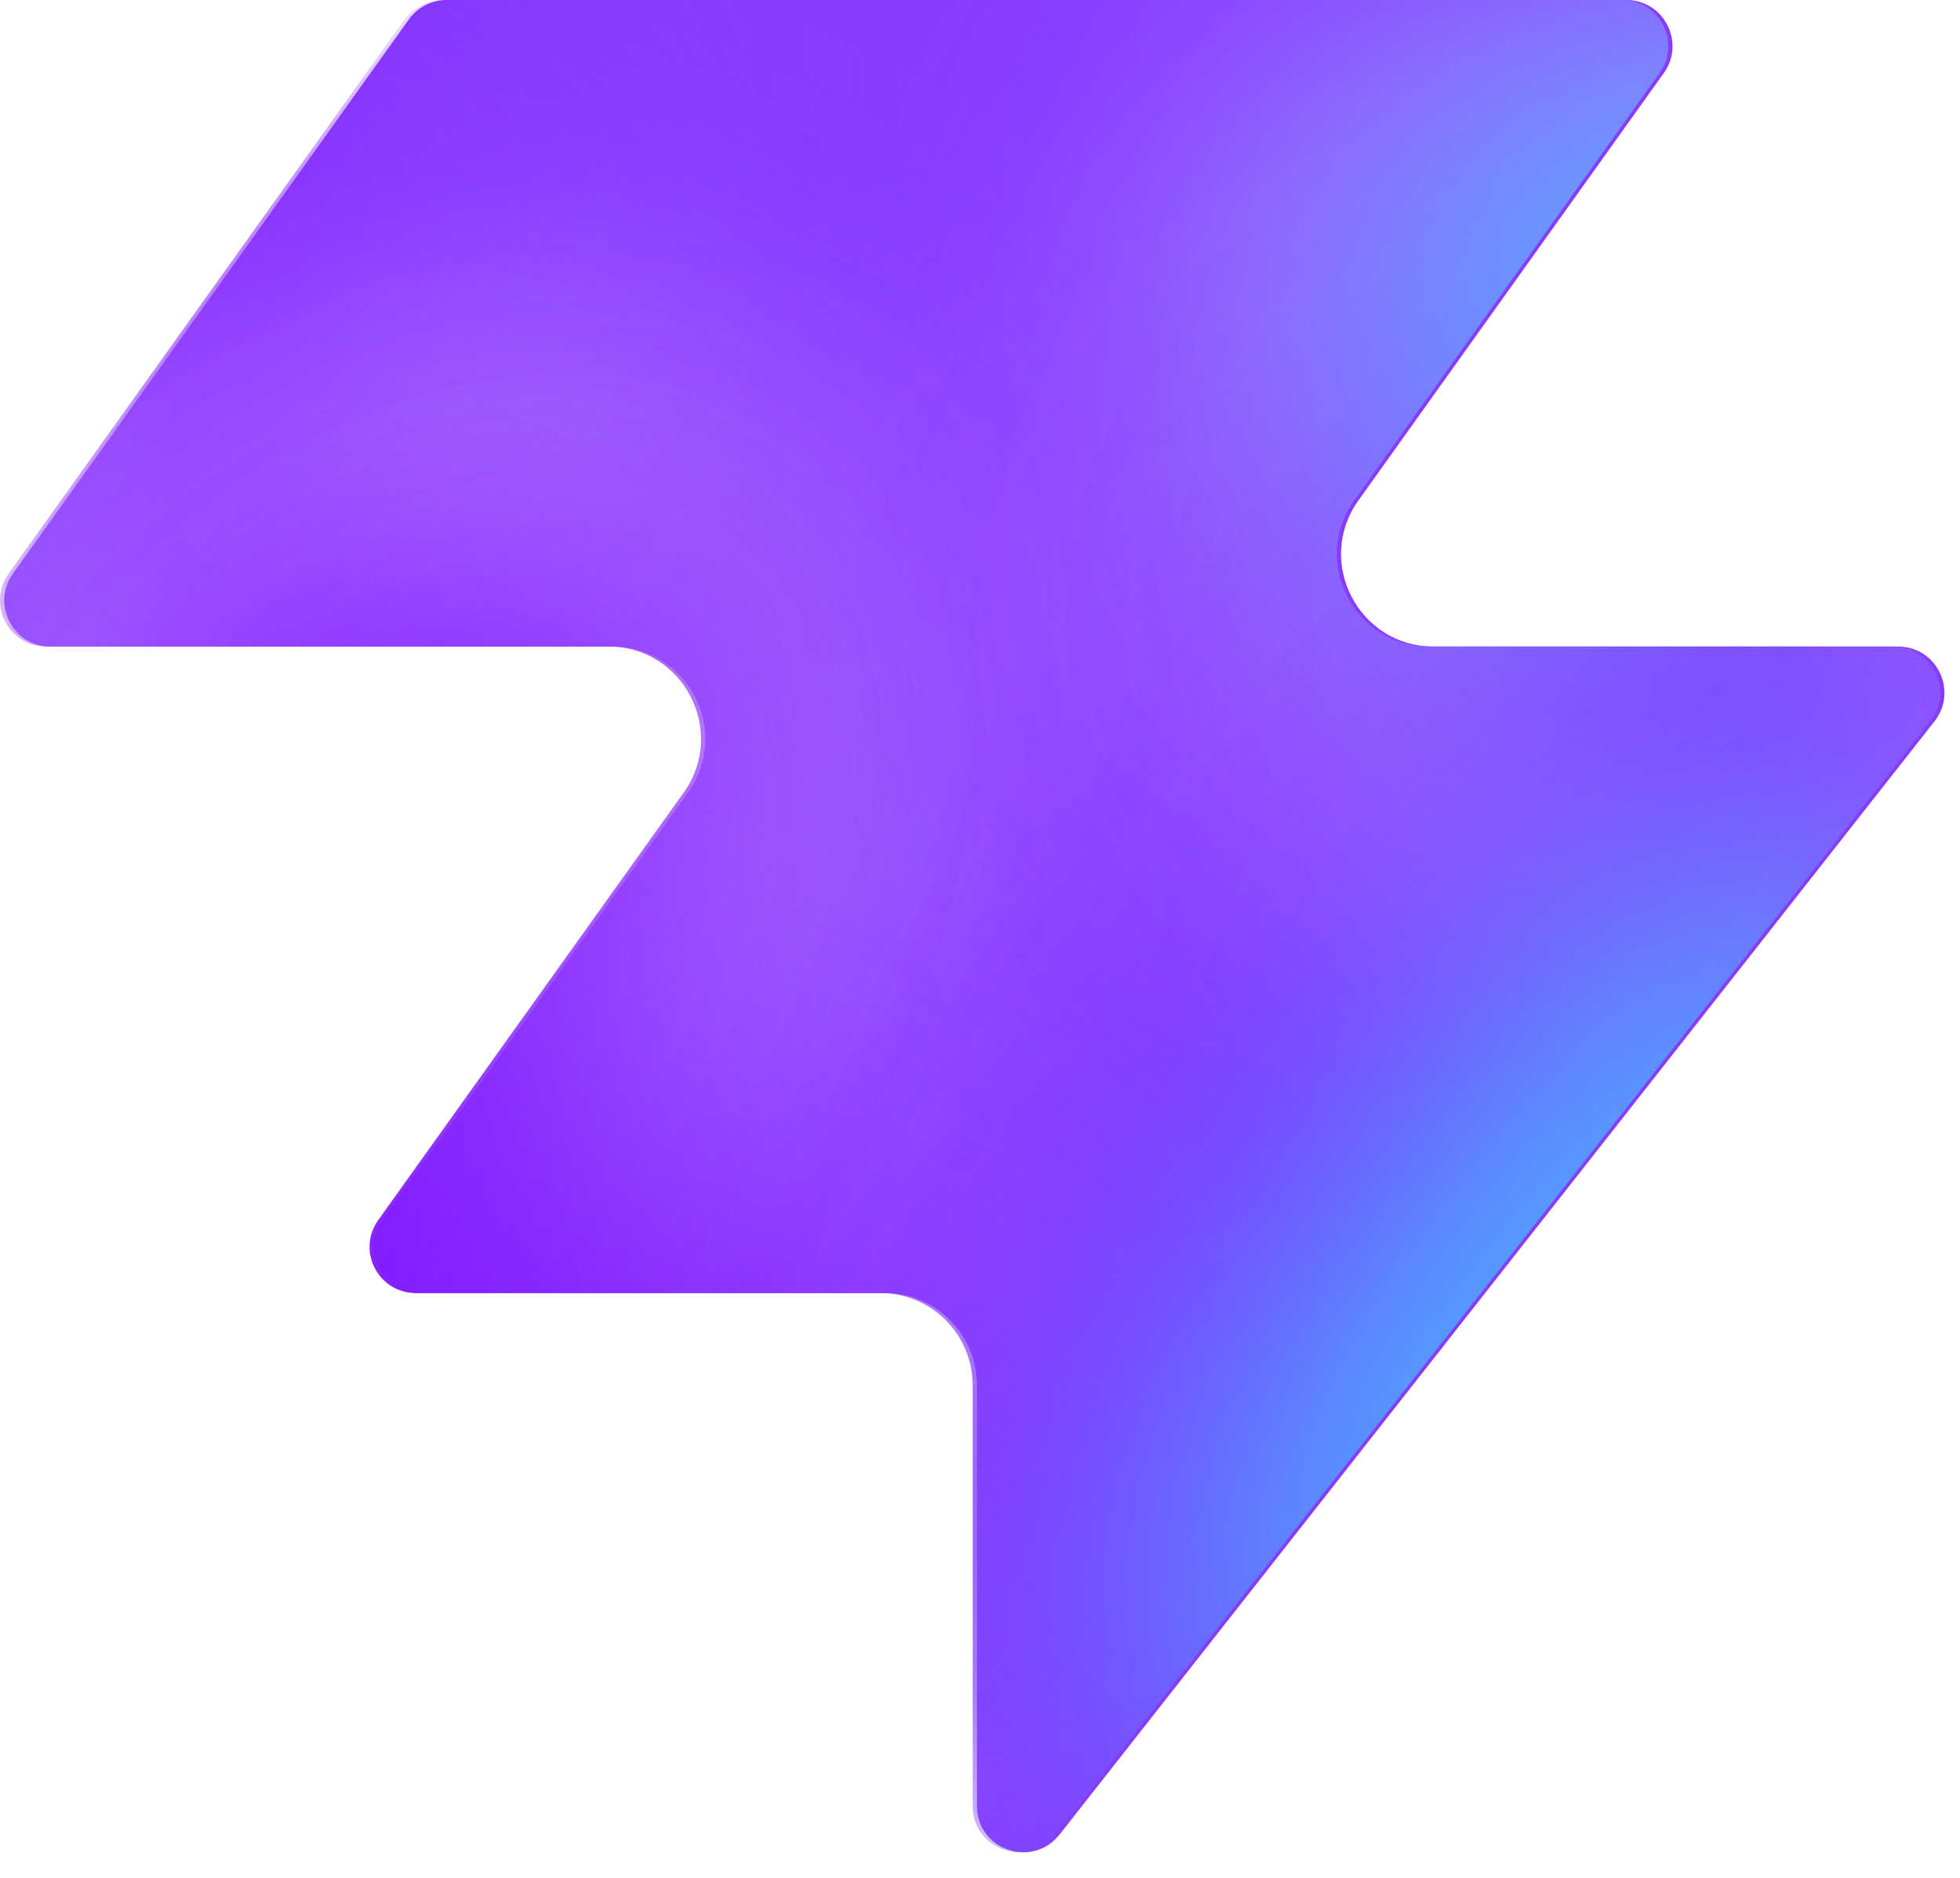
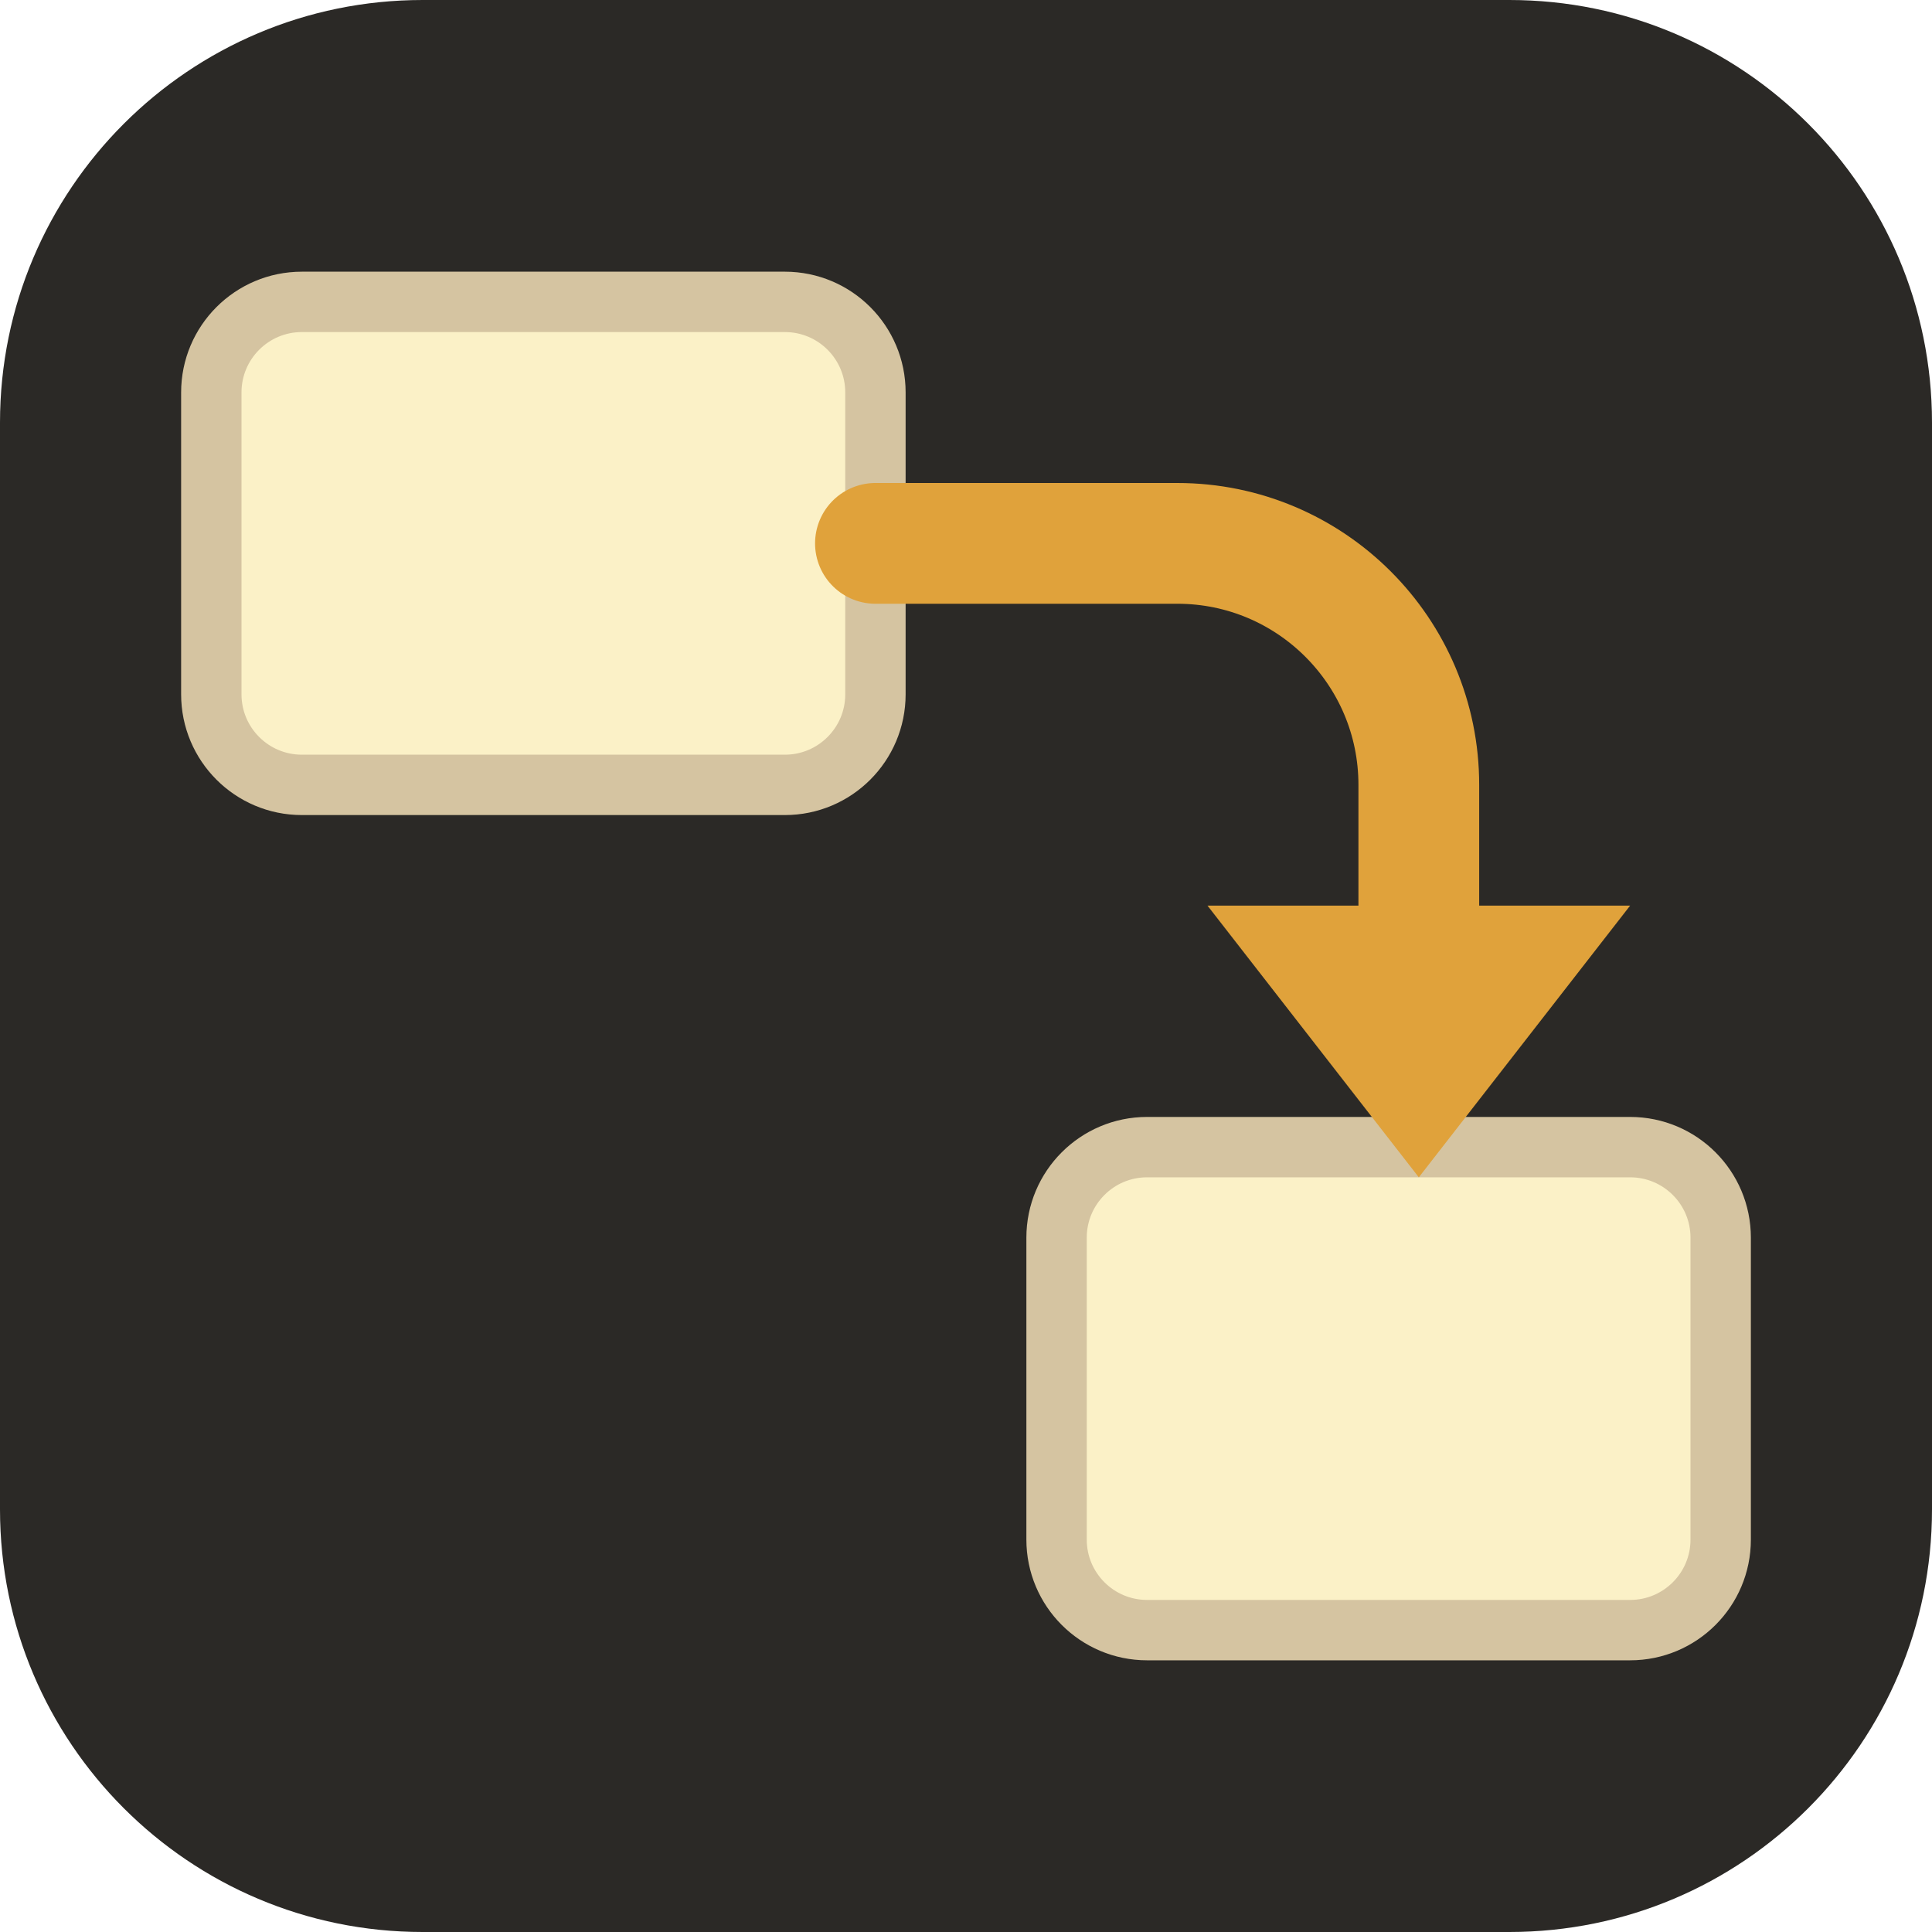
- <svg xmlns="http://www.w3.org/2000/svg" width="48" height="46" fill="none" viewBox="0 0 48 46">
-   <path fill="#863bff" d="M25.946 44.938c-.664.845-2.021.375-2.021-.698V33.937a2.26 2.26 0 0 0-2.262-2.262H10.287c-.92 0-1.456-1.04-.92-1.788l7.48-10.471c1.07-1.497 0-3.578-1.842-3.578H1.237c-.92 0-1.456-1.04-.92-1.788L10.013.474c.214-.297.556-.474.92-.474h28.894c.92 0 1.456 1.04.92 1.788l-7.48 10.471c-1.07 1.498 0 3.579 1.842 3.579h11.377c.943 0 1.473 1.088.89 1.83L25.947 44.94z" style="fill:#863bff;fill:color(display-p3 .525 .23 1);fill-opacity:1" />
-   <mask id="a" width="48" height="46" x="0" y="0" maskUnits="userSpaceOnUse" style="mask-type:alpha">
-     <path fill="#000" d="M25.842 44.938c-.664.844-2.021.375-2.021-.698V33.937a2.26 2.26 0 0 0-2.262-2.262H10.183c-.92 0-1.456-1.04-.92-1.788l7.48-10.471c1.07-1.498 0-3.579-1.842-3.579H1.133c-.92 0-1.456-1.04-.92-1.787L9.91.473c.214-.297.556-.474.92-.474h28.894c.92 0 1.456 1.04.92 1.788l-7.48 10.471c-1.07 1.498 0 3.578 1.842 3.578h11.377c.943 0 1.473 1.088.89 1.832L25.843 44.94z" style="fill:#000;fill-opacity:1" />
-   </mask>
-   <g mask="url(#a)">
-     <g filter="url(#b)">
-       <ellipse cx="5.508" cy="14.704" fill="#ede6ff" rx="5.508" ry="14.704" style="fill:#ede6ff;fill:color(display-p3 .927 .903 1);fill-opacity:1" transform="matrix(.00324 1 1 -.00324 -4.47 31.516)" />
-     </g>
-     <g filter="url(#c)">
-       <ellipse cx="10.399" cy="29.851" fill="#ede6ff" rx="10.399" ry="29.851" style="fill:#ede6ff;fill:color(display-p3 .927 .903 1);fill-opacity:1" transform="matrix(.00324 1 1 -.00324 -39.328 7.883)" />
-     </g>
-     <g filter="url(#d)">
-       <ellipse cx="5.508" cy="30.487" fill="#7e14ff" rx="5.508" ry="30.487" style="fill:#7e14ff;fill:color(display-p3 .492 .077 1);fill-opacity:1" transform="rotate(89.814 -25.913 -14.639)scale(1 -1)" />
-     </g>
-     <g filter="url(#e)">
-       <ellipse cx="5.508" cy="30.599" fill="#7e14ff" rx="5.508" ry="30.599" style="fill:#7e14ff;fill:color(display-p3 .492 .077 1);fill-opacity:1" transform="rotate(89.814 -32.644 -3.334)scale(1 -1)" />
-     </g>
-     <g filter="url(#f)">
-       <ellipse cx="5.508" cy="30.599" fill="#7e14ff" rx="5.508" ry="30.599" style="fill:#7e14ff;fill:color(display-p3 .492 .077 1);fill-opacity:1" transform="matrix(.00324 1 1 -.00324 -34.34 30.47)" />
-     </g>
-     <g filter="url(#g)">
-       <ellipse cx="14.072" cy="22.078" fill="#ede6ff" rx="14.072" ry="22.078" style="fill:#ede6ff;fill:color(display-p3 .927 .903 1);fill-opacity:1" transform="rotate(93.35 24.506 48.493)scale(-1 1)" />
-     </g>
-     <g filter="url(#h)">
-       <ellipse cx="3.47" cy="21.501" fill="#7e14ff" rx="3.47" ry="21.501" style="fill:#7e14ff;fill:color(display-p3 .492 .077 1);fill-opacity:1" transform="rotate(89.009 28.708 47.59)scale(-1 1)" />
-     </g>
-     <g filter="url(#i)">
-       <ellipse cx="3.47" cy="21.501" fill="#7e14ff" rx="3.47" ry="21.501" style="fill:#7e14ff;fill:color(display-p3 .492 .077 1);fill-opacity:1" transform="rotate(89.009 28.708 47.59)scale(-1 1)" />
-     </g>
-     <g filter="url(#j)">
-       <ellipse cx=".387" cy="8.972" fill="#7e14ff" rx="4.407" ry="29.108" style="fill:#7e14ff;fill:color(display-p3 .492 .077 1);fill-opacity:1" transform="rotate(39.51 .387 8.972)" />
-     </g>
-     <g filter="url(#k)">
-       <ellipse cx="47.523" cy="-6.092" fill="#7e14ff" rx="4.407" ry="29.108" style="fill:#7e14ff;fill:color(display-p3 .492 .077 1);fill-opacity:1" transform="rotate(37.892 47.523 -6.092)" />
-     </g>
-     <g filter="url(#l)">
-       <ellipse cx="41.412" cy="6.333" fill="#47bfff" rx="5.971" ry="9.665" style="fill:#47bfff;fill:color(display-p3 .28 .748 1);fill-opacity:1" transform="rotate(37.892 41.412 6.333)" />
-     </g>
-     <g filter="url(#m)">
-       <ellipse cx="-1.879" cy="38.332" fill="#7e14ff" rx="4.407" ry="29.108" style="fill:#7e14ff;fill:color(display-p3 .492 .077 1);fill-opacity:1" transform="rotate(37.892 -1.88 38.332)" />
-     </g>
-     <g filter="url(#n)">
-       <ellipse cx="-1.879" cy="38.332" fill="#7e14ff" rx="4.407" ry="29.108" style="fill:#7e14ff;fill:color(display-p3 .492 .077 1);fill-opacity:1" transform="rotate(37.892 -1.88 38.332)" />
-     </g>
-     <g filter="url(#o)">
-       <ellipse cx="35.651" cy="29.907" fill="#7e14ff" rx="4.407" ry="29.108" style="fill:#7e14ff;fill:color(display-p3 .492 .077 1);fill-opacity:1" transform="rotate(37.892 35.651 29.907)" />
-     </g>
-     <g filter="url(#p)">
-       <ellipse cx="38.418" cy="32.4" fill="#47bfff" rx="5.971" ry="15.297" style="fill:#47bfff;fill:color(display-p3 .28 .748 1);fill-opacity:1" transform="rotate(37.892 38.418 32.4)" />
-     </g>
-   </g>
-   <defs>
-     <filter id="b" width="60.045" height="41.654" x="-19.77" y="16.149" color-interpolation-filters="sRGB" filterUnits="userSpaceOnUse">
-       <feFlood flood-opacity="0" result="BackgroundImageFix" />
-       <feBlend in="SourceGraphic" in2="BackgroundImageFix" result="shape" />
-       <feGaussianBlur result="effect1_foregroundBlur_2002_17158" stdDeviation="7.659" />
-     </filter>
-     <filter id="c" width="90.34" height="51.437" x="-54.613" y="-7.533" color-interpolation-filters="sRGB" filterUnits="userSpaceOnUse">
-       <feFlood flood-opacity="0" result="BackgroundImageFix" />
-       <feBlend in="SourceGraphic" in2="BackgroundImageFix" result="shape" />
-       <feGaussianBlur result="effect1_foregroundBlur_2002_17158" stdDeviation="7.659" />
-     </filter>
-     <filter id="d" width="79.355" height="29.4" x="-49.64" y="2.03" color-interpolation-filters="sRGB" filterUnits="userSpaceOnUse">
-       <feFlood flood-opacity="0" result="BackgroundImageFix" />
-       <feBlend in="SourceGraphic" in2="BackgroundImageFix" result="shape" />
-       <feGaussianBlur result="effect1_foregroundBlur_2002_17158" stdDeviation="4.596" />
-     </filter>
-     <filter id="e" width="79.579" height="29.4" x="-45.045" y="20.029" color-interpolation-filters="sRGB" filterUnits="userSpaceOnUse">
-       <feFlood flood-opacity="0" result="BackgroundImageFix" />
-       <feBlend in="SourceGraphic" in2="BackgroundImageFix" result="shape" />
-       <feGaussianBlur result="effect1_foregroundBlur_2002_17158" stdDeviation="4.596" />
-     </filter>
-     <filter id="f" width="79.579" height="29.4" x="-43.513" y="21.178" color-interpolation-filters="sRGB" filterUnits="userSpaceOnUse">
-       <feFlood flood-opacity="0" result="BackgroundImageFix" />
-       <feBlend in="SourceGraphic" in2="BackgroundImageFix" result="shape" />
-       <feGaussianBlur result="effect1_foregroundBlur_2002_17158" stdDeviation="4.596" />
-     </filter>
-     <filter id="g" width="74.749" height="58.852" x="15.756" y="-17.901" color-interpolation-filters="sRGB" filterUnits="userSpaceOnUse">
-       <feFlood flood-opacity="0" result="BackgroundImageFix" />
-       <feBlend in="SourceGraphic" in2="BackgroundImageFix" result="shape" />
-       <feGaussianBlur result="effect1_foregroundBlur_2002_17158" stdDeviation="7.659" />
-     </filter>
-     <filter id="h" width="61.377" height="25.362" x="23.548" y="2.284" color-interpolation-filters="sRGB" filterUnits="userSpaceOnUse">
-       <feFlood flood-opacity="0" result="BackgroundImageFix" />
-       <feBlend in="SourceGraphic" in2="BackgroundImageFix" result="shape" />
-       <feGaussianBlur result="effect1_foregroundBlur_2002_17158" stdDeviation="4.596" />
-     </filter>
-     <filter id="i" width="61.377" height="25.362" x="23.548" y="2.284" color-interpolation-filters="sRGB" filterUnits="userSpaceOnUse">
-       <feFlood flood-opacity="0" result="BackgroundImageFix" />
-       <feBlend in="SourceGraphic" in2="BackgroundImageFix" result="shape" />
-       <feGaussianBlur result="effect1_foregroundBlur_2002_17158" stdDeviation="4.596" />
-     </filter>
-     <filter id="j" width="56.045" height="63.649" x="-27.636" y="-22.853" color-interpolation-filters="sRGB" filterUnits="userSpaceOnUse">
-       <feFlood flood-opacity="0" result="BackgroundImageFix" />
-       <feBlend in="SourceGraphic" in2="BackgroundImageFix" result="shape" />
-       <feGaussianBlur result="effect1_foregroundBlur_2002_17158" stdDeviation="4.596" />
-     </filter>
-     <filter id="k" width="54.814" height="64.646" x="20.116" y="-38.415" color-interpolation-filters="sRGB" filterUnits="userSpaceOnUse">
-       <feFlood flood-opacity="0" result="BackgroundImageFix" />
-       <feBlend in="SourceGraphic" in2="BackgroundImageFix" result="shape" />
-       <feGaussianBlur result="effect1_foregroundBlur_2002_17158" stdDeviation="4.596" />
-     </filter>
-     <filter id="l" width="33.541" height="35.313" x="24.641" y="-11.323" color-interpolation-filters="sRGB" filterUnits="userSpaceOnUse">
-       <feFlood flood-opacity="0" result="BackgroundImageFix" />
-       <feBlend in="SourceGraphic" in2="BackgroundImageFix" result="shape" />
-       <feGaussianBlur result="effect1_foregroundBlur_2002_17158" stdDeviation="4.596" />
-     </filter>
-     <filter id="m" width="54.814" height="64.646" x="-29.286" y="6.009" color-interpolation-filters="sRGB" filterUnits="userSpaceOnUse">
-       <feFlood flood-opacity="0" result="BackgroundImageFix" />
-       <feBlend in="SourceGraphic" in2="BackgroundImageFix" result="shape" />
-       <feGaussianBlur result="effect1_foregroundBlur_2002_17158" stdDeviation="4.596" />
-     </filter>
-     <filter id="n" width="54.814" height="64.646" x="-29.286" y="6.009" color-interpolation-filters="sRGB" filterUnits="userSpaceOnUse">
-       <feFlood flood-opacity="0" result="BackgroundImageFix" />
-       <feBlend in="SourceGraphic" in2="BackgroundImageFix" result="shape" />
-       <feGaussianBlur result="effect1_foregroundBlur_2002_17158" stdDeviation="4.596" />
-     </filter>
-     <filter id="o" width="54.814" height="64.646" x="8.244" y="-2.416" color-interpolation-filters="sRGB" filterUnits="userSpaceOnUse">
-       <feFlood flood-opacity="0" result="BackgroundImageFix" />
-       <feBlend in="SourceGraphic" in2="BackgroundImageFix" result="shape" />
-       <feGaussianBlur result="effect1_foregroundBlur_2002_17158" stdDeviation="4.596" />
-     </filter>
-     <filter id="p" width="39.409" height="43.623" x="18.713" y="10.588" color-interpolation-filters="sRGB" filterUnits="userSpaceOnUse">
-       <feFlood flood-opacity="0" result="BackgroundImageFix" />
-       <feBlend in="SourceGraphic" in2="BackgroundImageFix" result="shape" />
-       <feGaussianBlur result="effect1_foregroundBlur_2002_17158" stdDeviation="4.596" />
-     </filter>
-   </defs>
+ <svg xmlns="http://www.w3.org/2000/svg" width="64" height="64" viewBox="0 0 64 64" fill="none">
+   <rect width="64" height="64" rx="14" fill="#2b2926" />
+   <rect x="7" y="10" width="22" height="16" rx="3" fill="#fbf1c7" stroke="#d5c4a1" stroke-width="2" />
+   <rect x="35" y="38" width="22" height="16" rx="3" fill="#fbf1c7" stroke="#d5c4a1" stroke-width="2" />
+   <path d="M29 18h10a8 8 0 0 1 8 8v6" stroke="#e0a23b" stroke-width="4" stroke-linecap="round" />
+   <path d="M40 30l7 9 7-9z" fill="#e0a23b" />
</svg>
